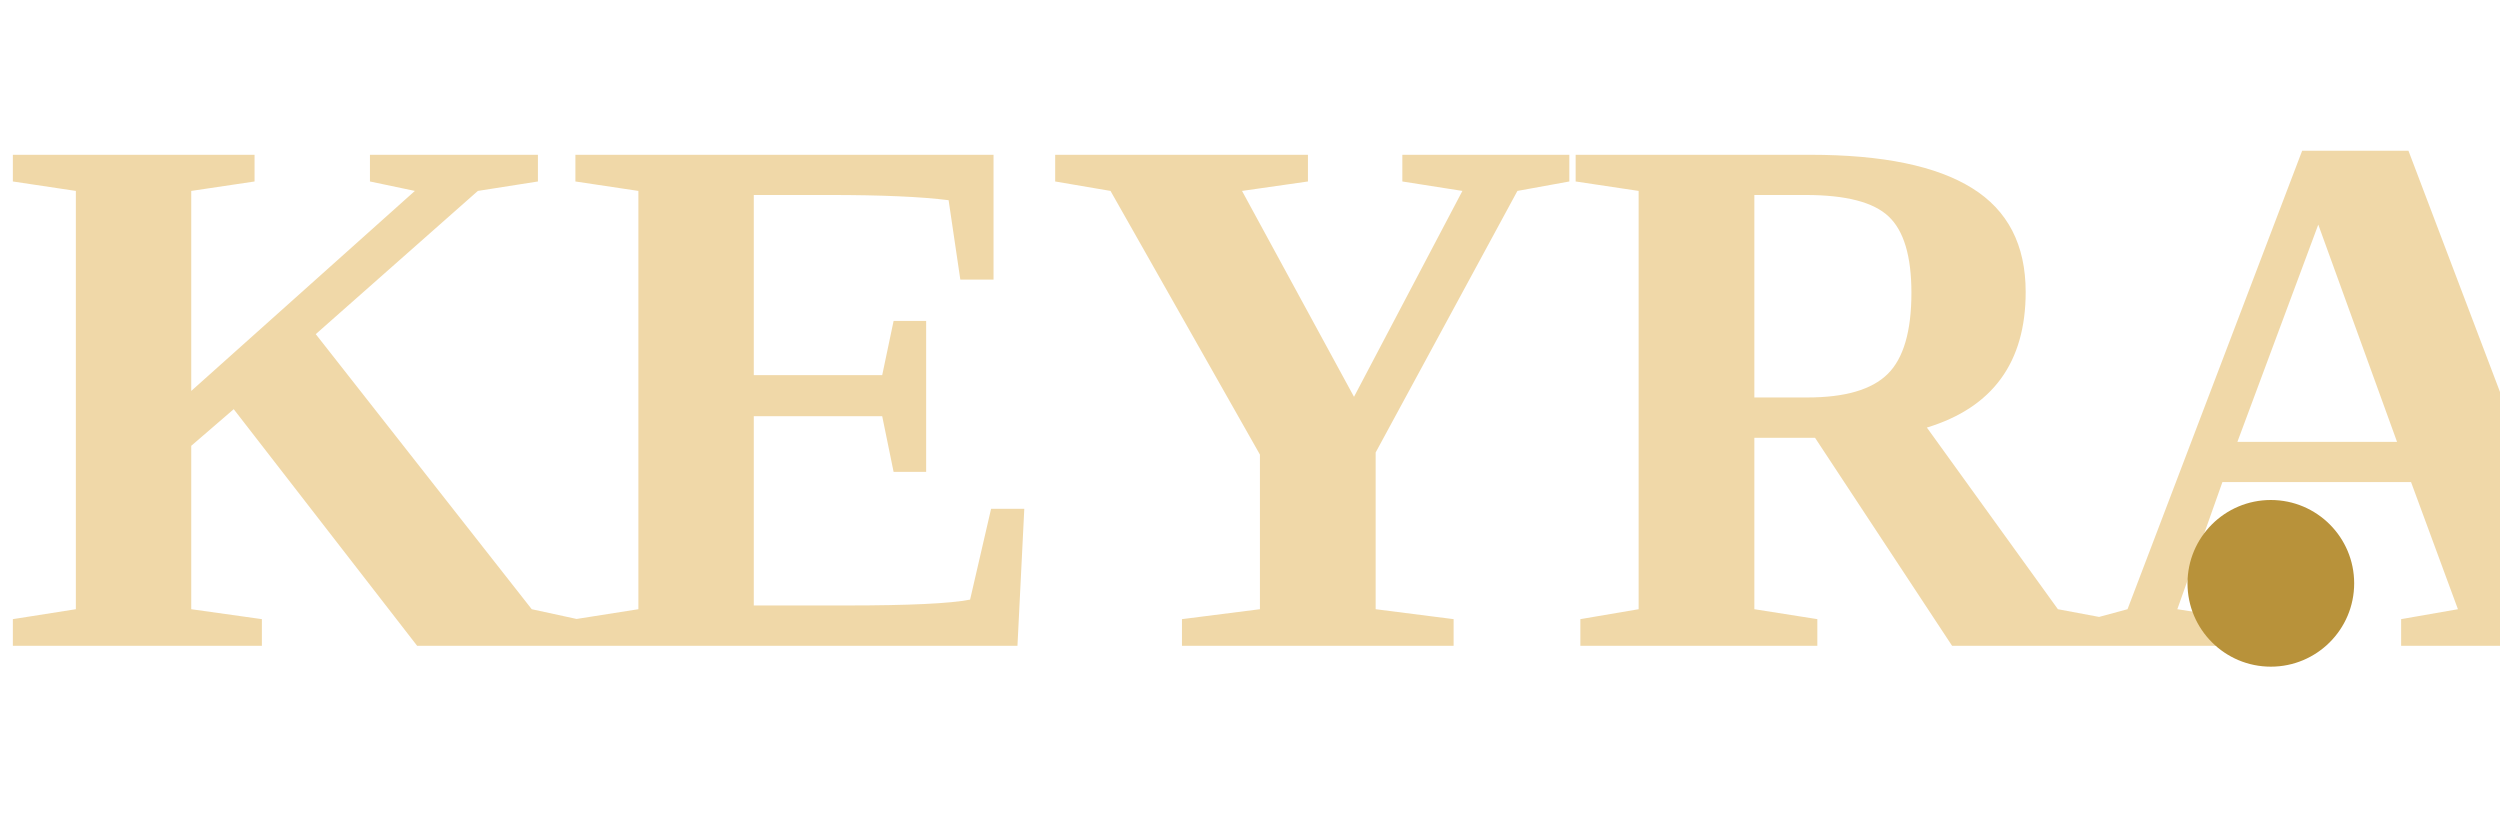
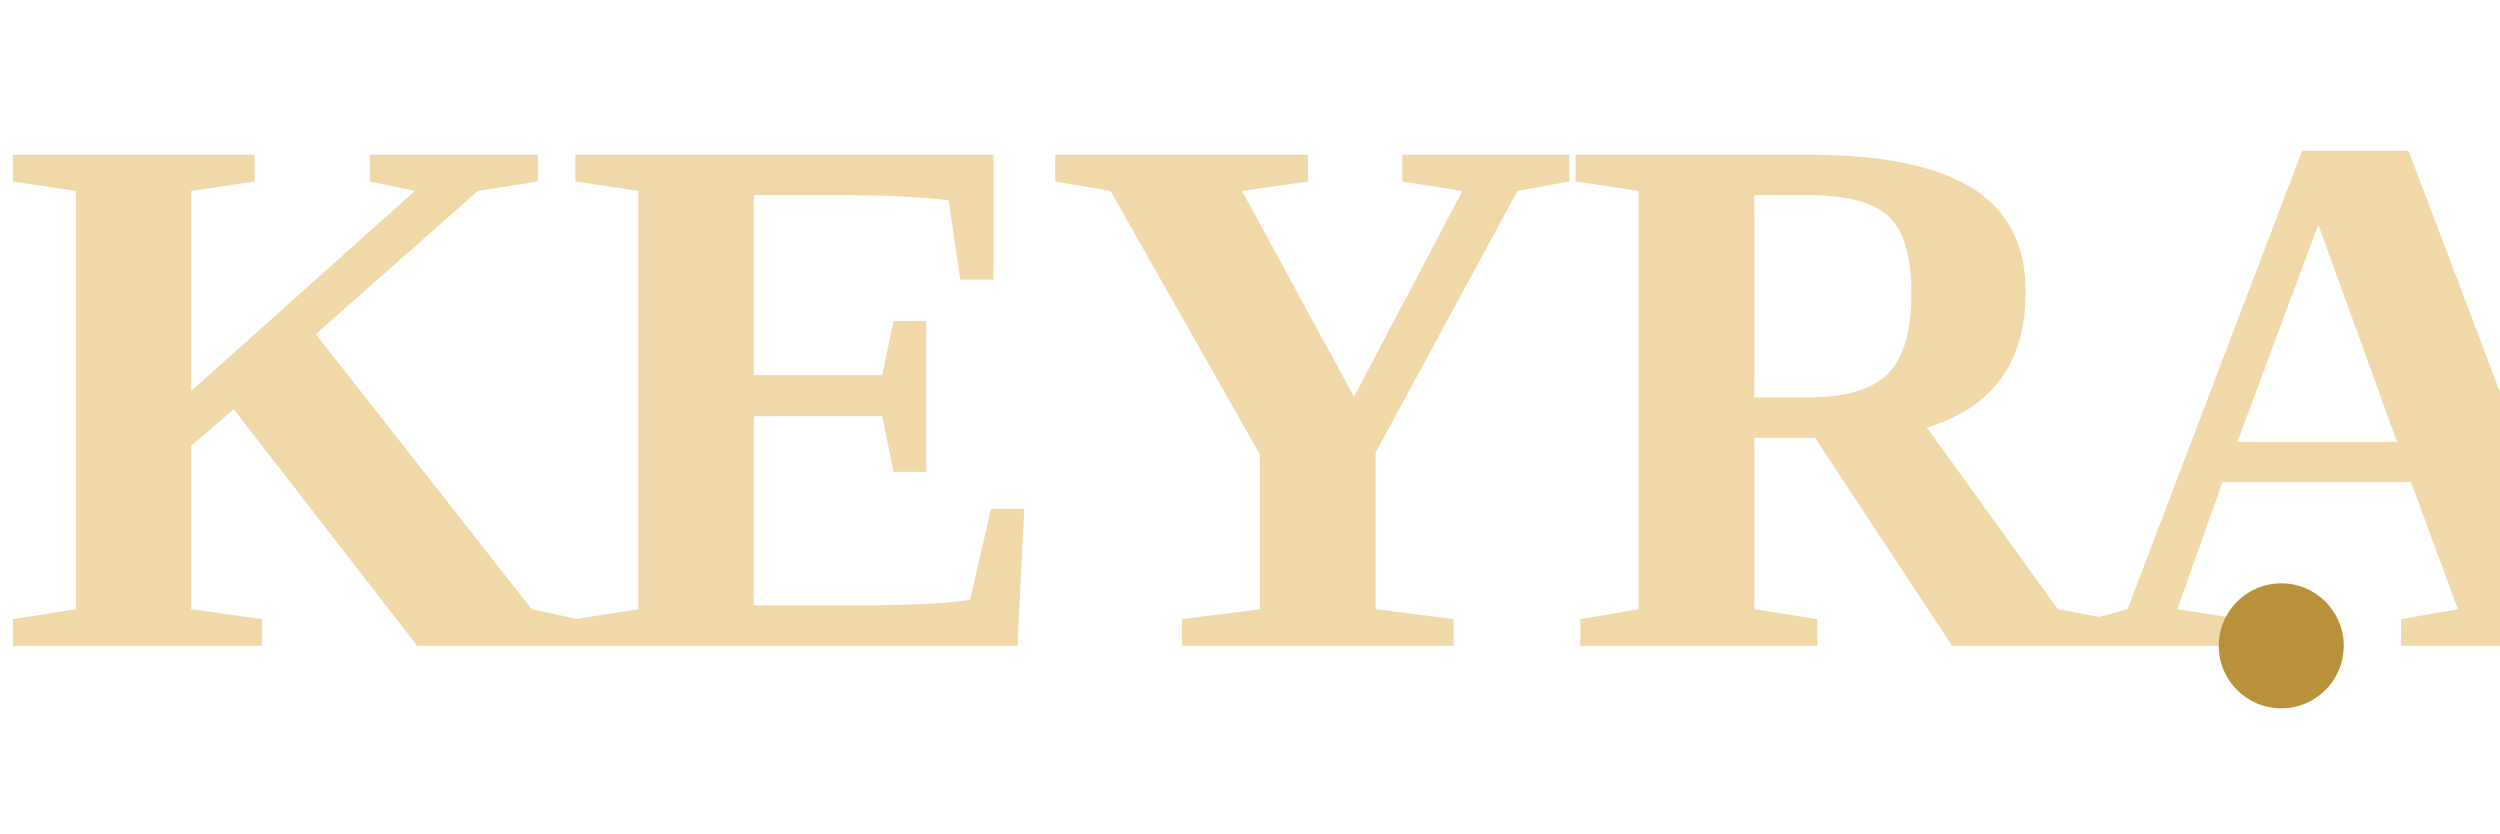
<svg xmlns="http://www.w3.org/2000/svg" viewBox="0 0 240 80" role="img" aria-label="KEYRA">
  <text x="0" y="62" font-family="Fraunces, 'Times New Roman', Georgia, serif" font-size="72" font-weight="700" letter-spacing="-2" fill="#F0D8A8">KEYRA</text>
-   <circle cx="218" cy="56" r="8" fill="#B8923A" />
+   <circle cx="219" cy="62" r="6" fill="#B8923A" />
</svg>
